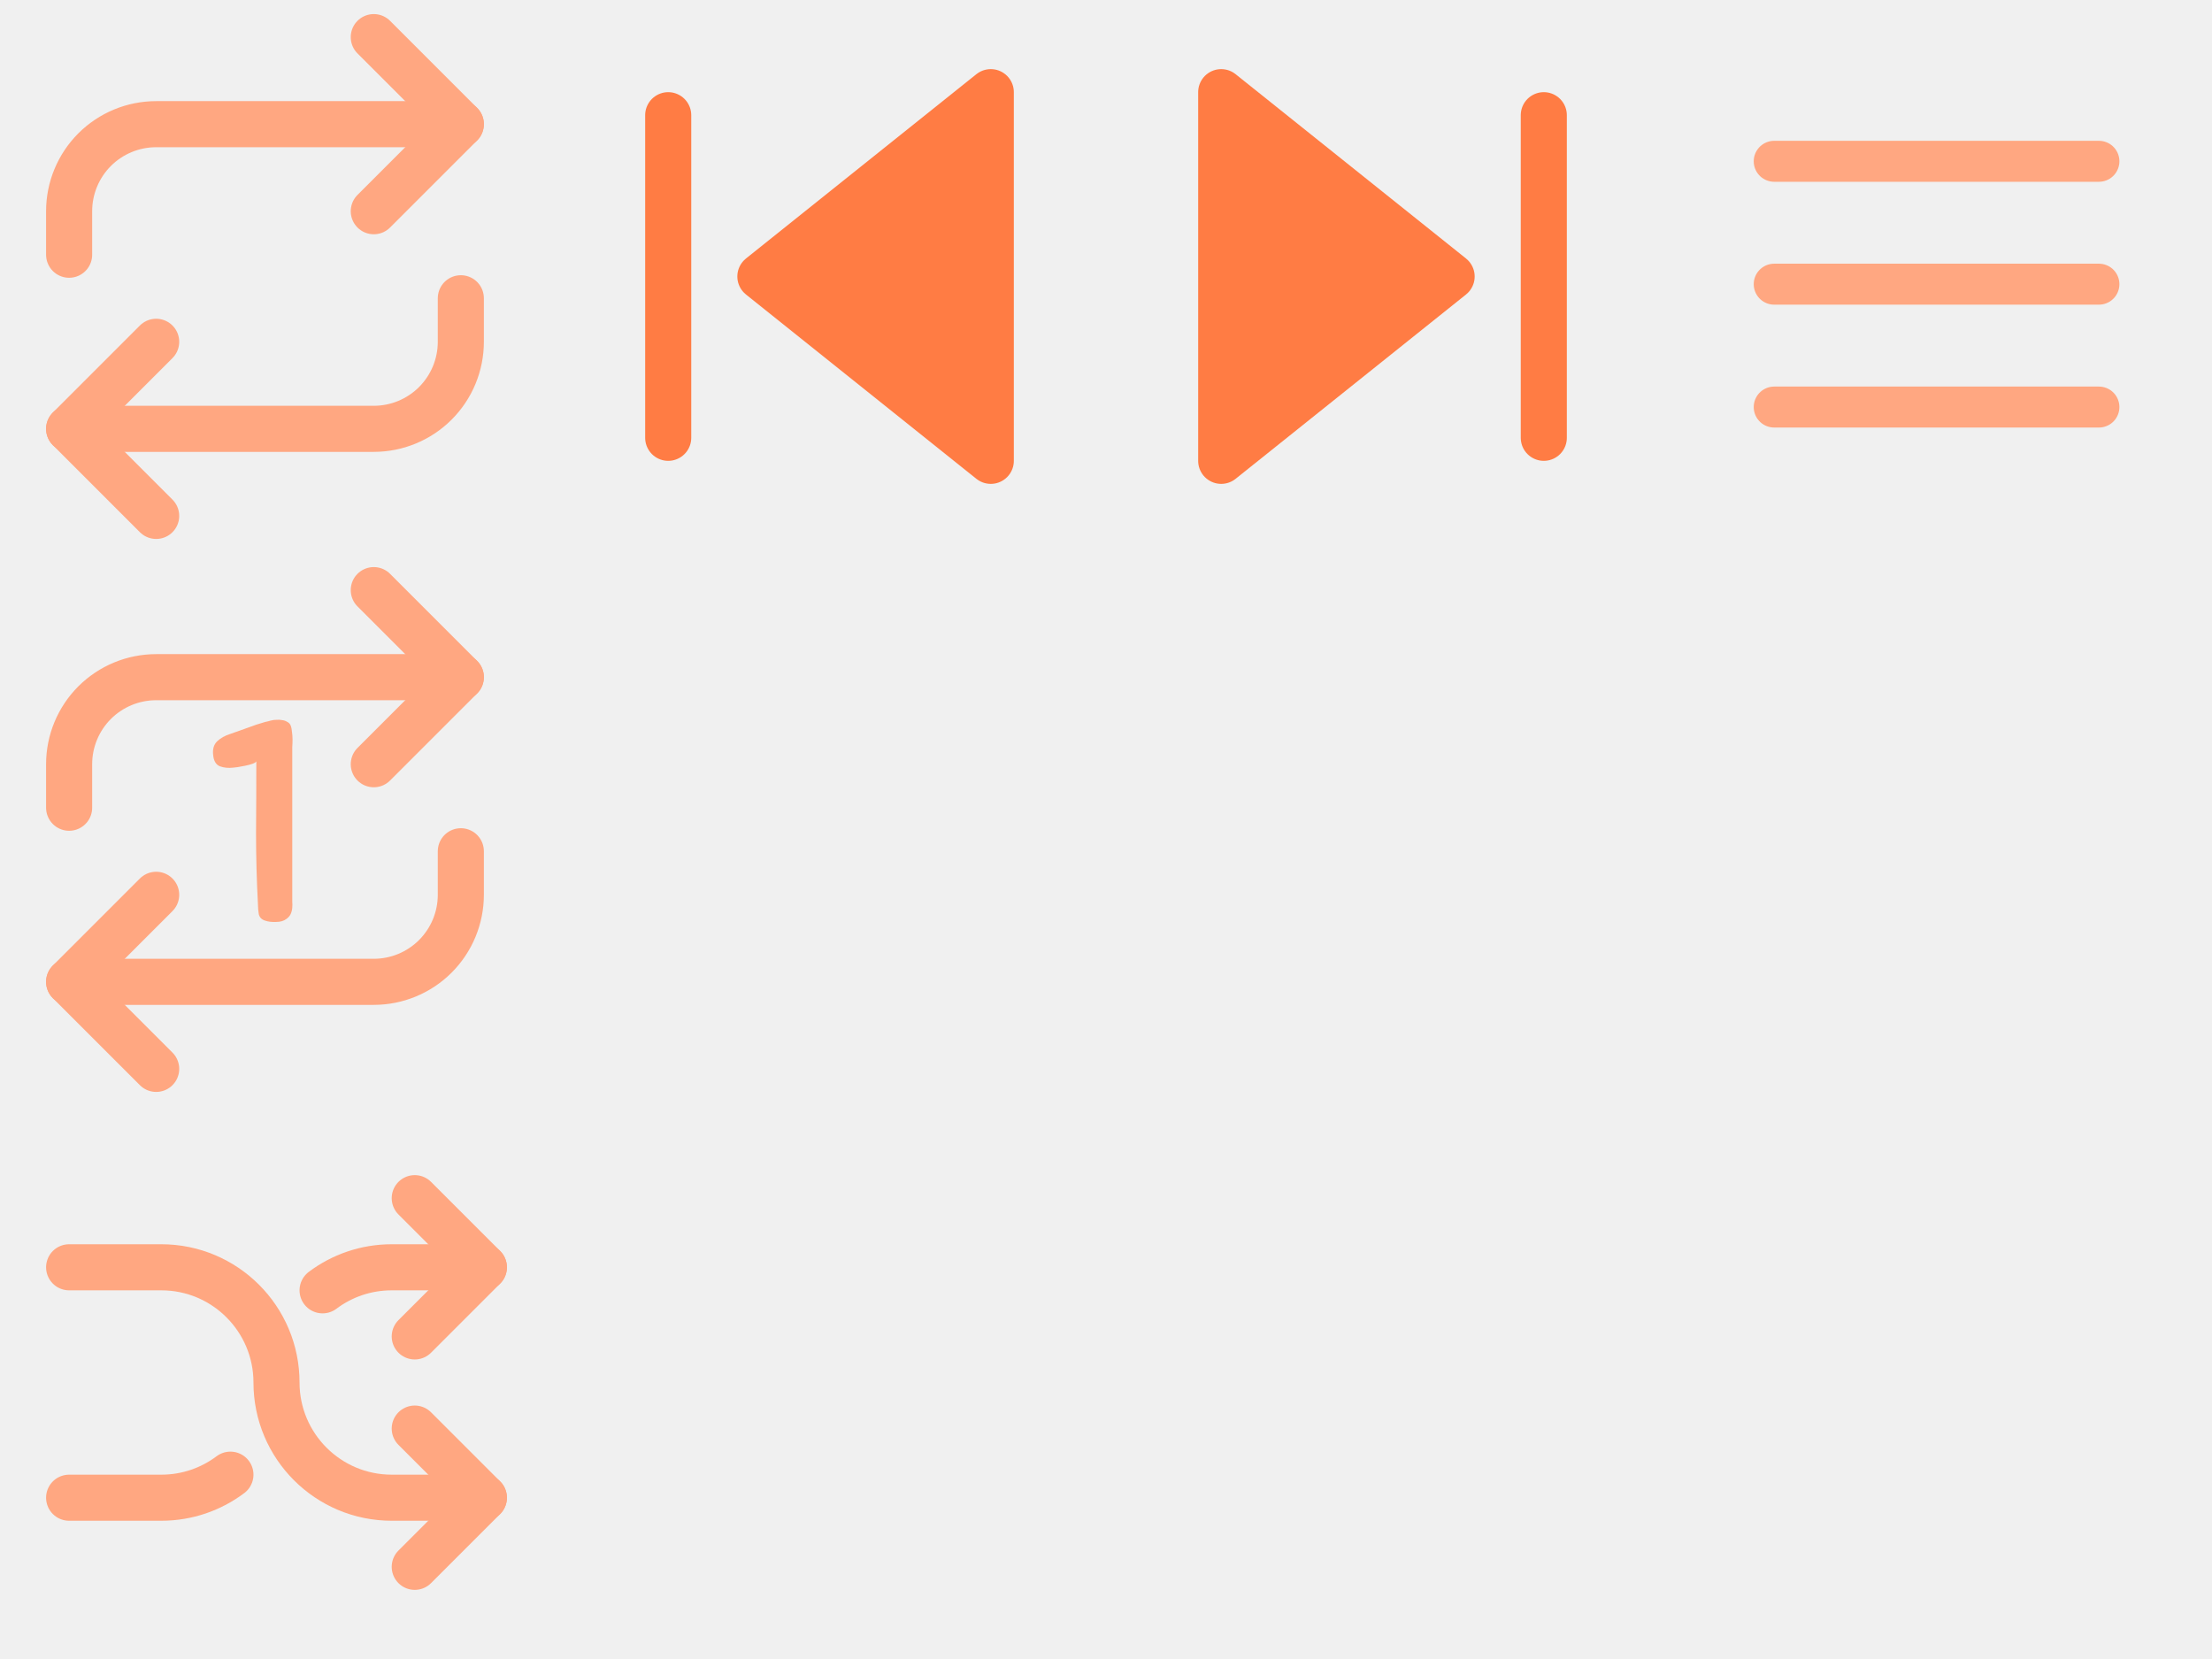
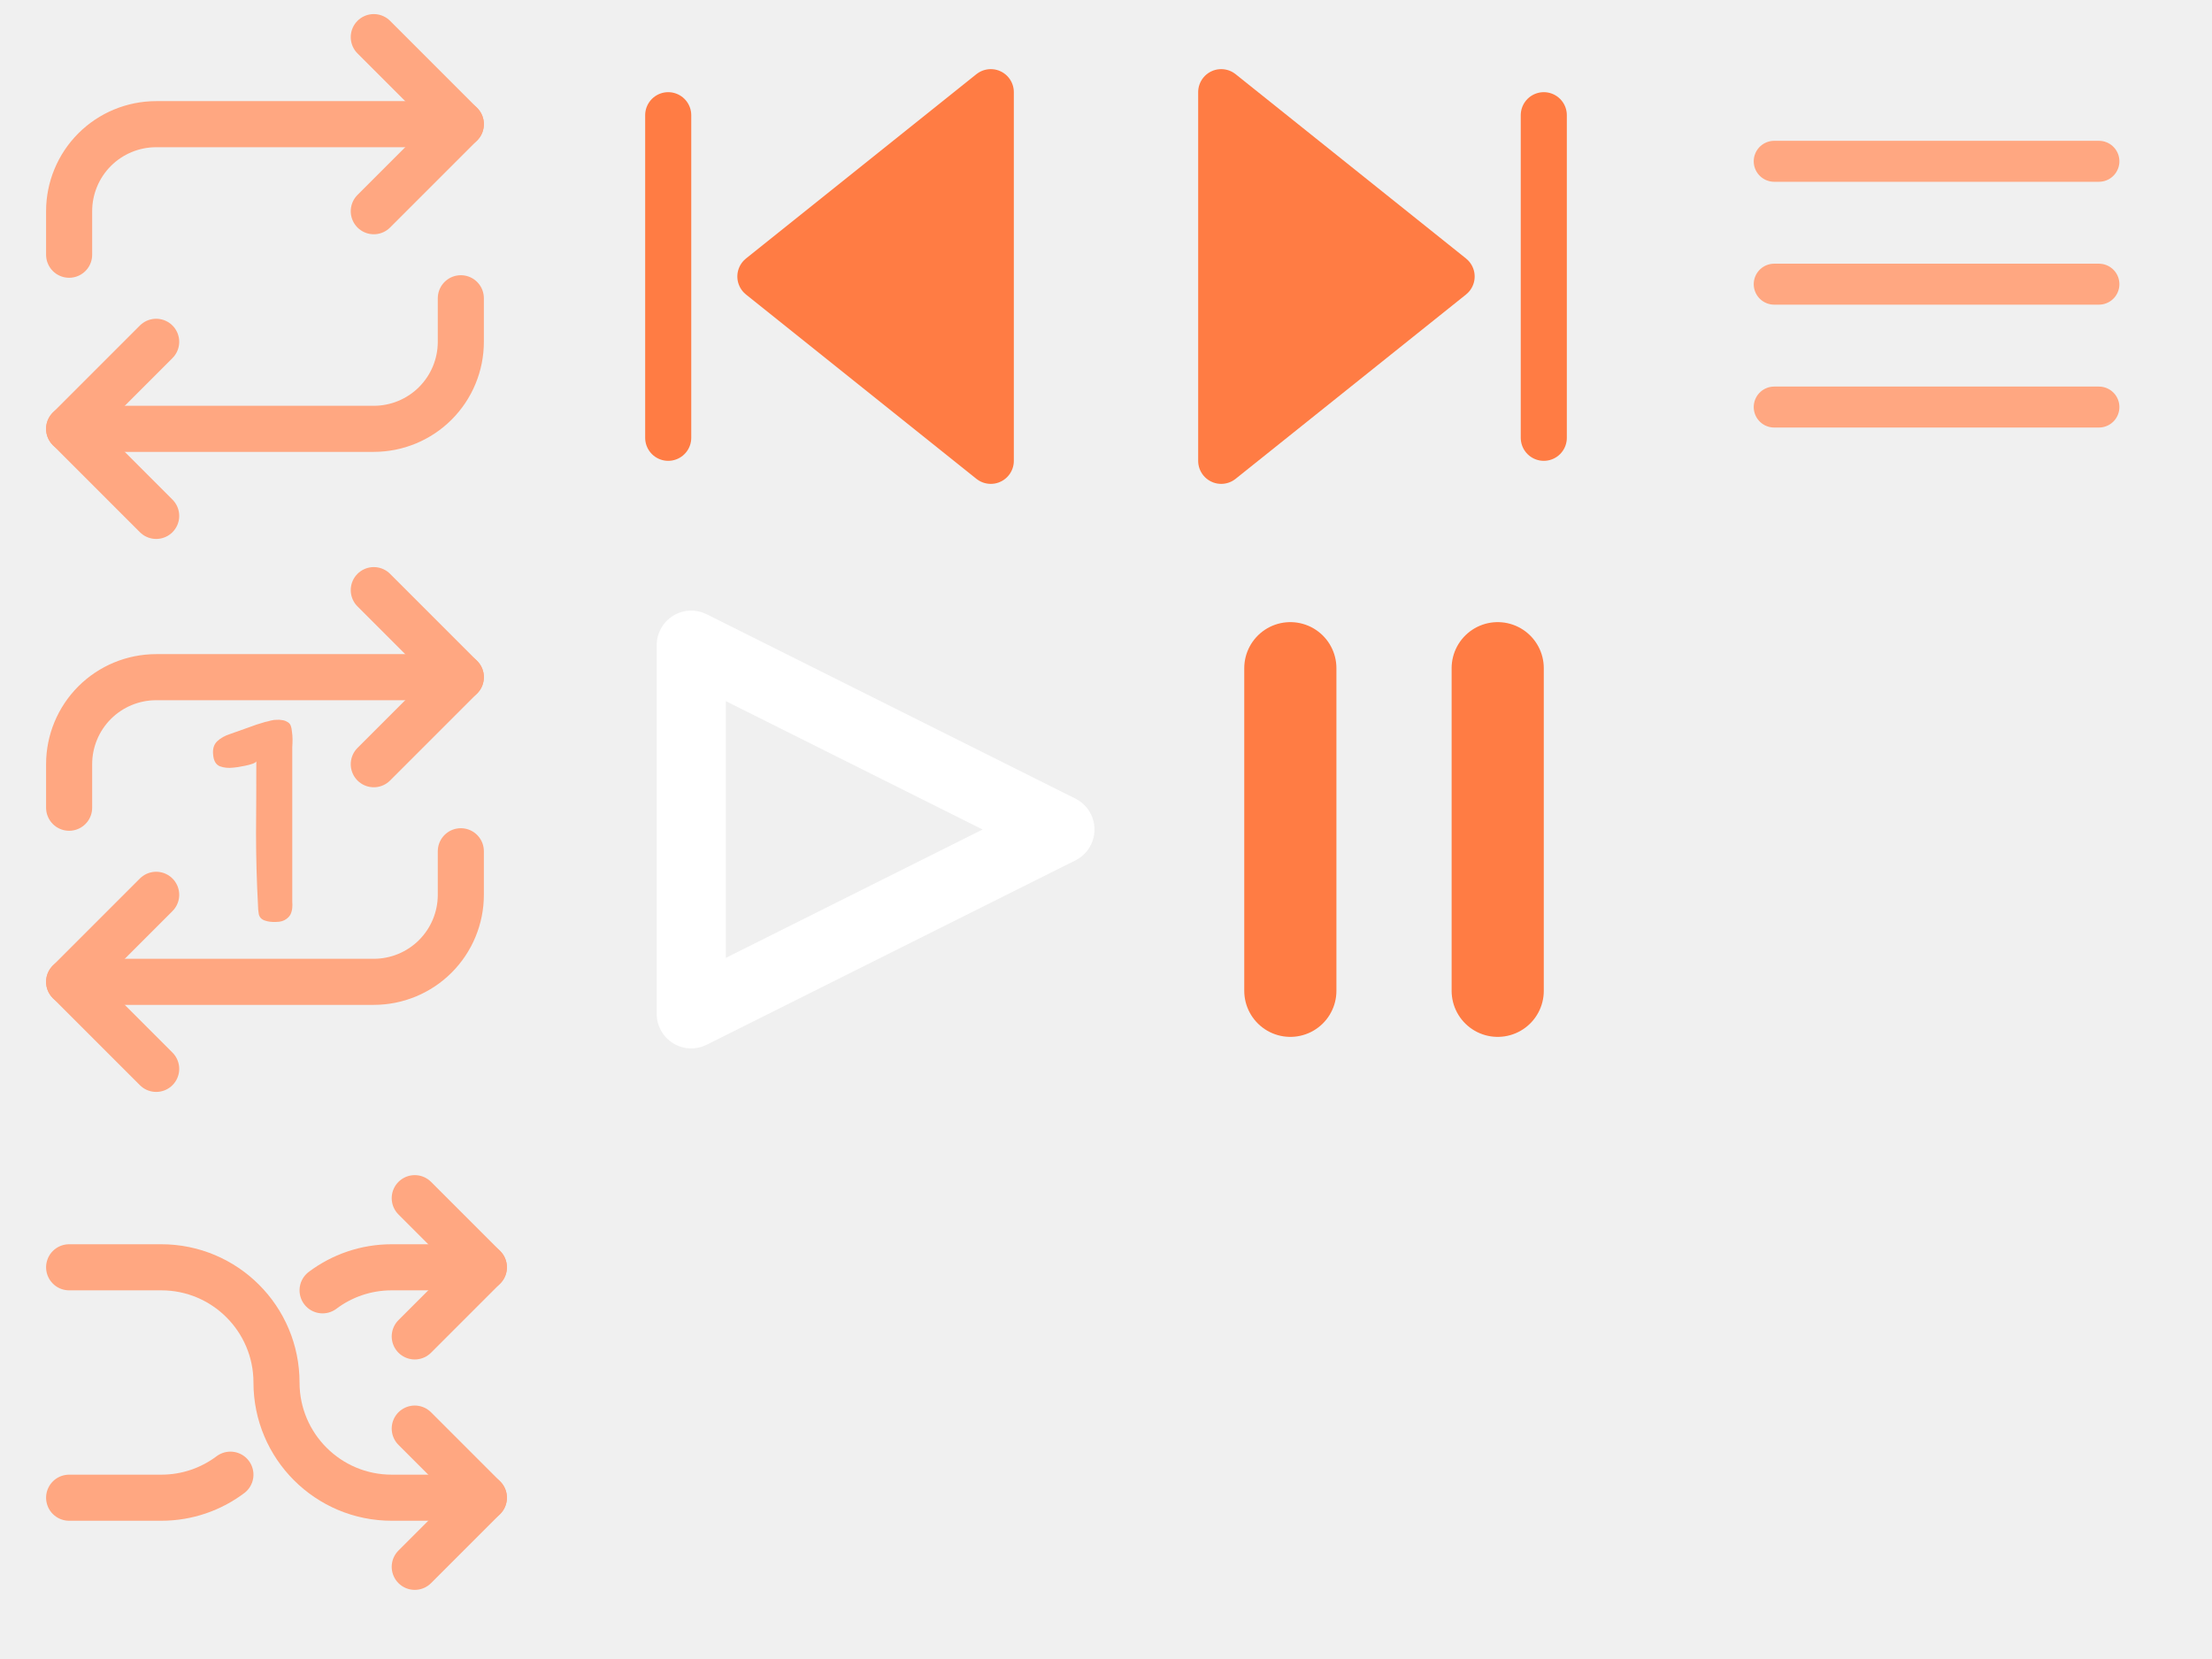
<svg xmlns="http://www.w3.org/2000/svg" width="96" height="72" viewBox="0 0 96 72" fill="none">
  <g clip-path="url(#clip0_26_1168)">
    <g clip-path="url(#clip1_26_1168)">
      <path d="M53 4L63 12L53 20V4Z" fill="#FF7C44" stroke="#FF7C44" stroke-width="2" stroke-linecap="round" stroke-linejoin="round" />
      <path d="M67 5V19" stroke="#FF7C44" stroke-width="2" stroke-linecap="round" stroke-linejoin="round" />
    </g>
  </g>
+   <path d="M56 29V43" stroke="#FF7C44" stroke-width="4" stroke-linecap="round" stroke-linejoin="round" />
+   <path d="M65 29V43" stroke="#FF7C44" stroke-width="4" stroke-linecap="round" stroke-linejoin="round" />
+   <path d="M30 28L46 36L30 44V28Z" stroke="white" stroke-width="3" stroke-linecap="round" stroke-linejoin="round" />
  <g clip-path="url(#clip2_26_1168)">
    <path d="M16.222 1.611L20 5.389L16.222 9.167" stroke="#FFA781" stroke-width="2" stroke-linecap="round" stroke-linejoin="round" />
    <path d="M3 11.055V9.166C3 8.165 3.398 7.204 4.106 6.495C4.815 5.787 5.776 5.389 6.778 5.389H20" stroke="#FFA781" stroke-width="2" stroke-linecap="round" stroke-linejoin="round" />
    <path d="M6.778 22.39L3 18.612L6.778 14.834" stroke="#FFA781" stroke-width="2" stroke-linecap="round" stroke-linejoin="round" />
    <path d="M20 12.944V14.833C20 15.835 19.602 16.796 18.893 17.505C18.185 18.213 17.224 18.611 16.222 18.611H3" stroke="#FFA781" stroke-width="2" stroke-linecap="round" stroke-linejoin="round" />
  </g>
  <g clip-path="url(#clip3_26_1168)">
    <path d="M18 68L21 65L18 62" stroke="#FFA781" stroke-width="2" stroke-linecap="round" stroke-linejoin="round" />
    <path d="M18 52L21 55L18 58" stroke="#FFA781" stroke-width="2" stroke-linecap="round" stroke-linejoin="round" />
    <path d="M21 55H17C15.874 55 14.836 55.372 14 56M3 65H7C8.126 65 9.164 64.628 10 64" stroke="#FFA781" stroke-width="2" stroke-linecap="round" stroke-linejoin="round" />
    <path d="M3 55H7C9.761 55 12 57.239 12 60C12 62.761 14.239 65 17 65H21" stroke="#FFA781" stroke-width="2" stroke-linecap="round" stroke-linejoin="round" />
  </g>
  <g clip-path="url(#clip4_26_1168)">
    <path d="M16.222 25.611L20 29.389L16.222 33.167" stroke="#FFA781" stroke-width="2" stroke-linecap="round" stroke-linejoin="round" />
    <path d="M3 35.055V33.166C3 32.164 3.398 31.204 4.106 30.495C4.815 29.787 5.776 29.389 6.778 29.389H20" stroke="#FFA781" stroke-width="2" stroke-linecap="round" stroke-linejoin="round" />
    <path d="M6.778 46.389L3 42.612L6.778 38.834" stroke="#FFA781" stroke-width="2" stroke-linecap="round" stroke-linejoin="round" />
    <path d="M20 36.944V38.833C20 39.835 19.602 40.796 18.893 41.505C18.185 42.213 17.224 42.611 16.222 42.611H3" stroke="#FFA781" stroke-width="2" stroke-linecap="round" stroke-linejoin="round" />
    <path d="M11.496 31.336C11.552 31.32 11.604 31.308 11.652 31.3C11.7 31.284 11.748 31.272 11.796 31.264C11.852 31.248 11.92 31.24 12 31.24C12.088 31.232 12.168 31.236 12.24 31.252C12.32 31.26 12.392 31.284 12.456 31.324C12.528 31.356 12.58 31.408 12.612 31.48C12.644 31.56 12.664 31.656 12.672 31.768C12.688 31.872 12.696 31.98 12.696 32.092C12.696 32.204 12.692 32.316 12.684 32.428C12.684 32.532 12.684 32.628 12.684 32.716V38.848C12.684 38.936 12.684 39.028 12.684 39.124C12.692 39.212 12.692 39.304 12.684 39.4C12.676 39.496 12.652 39.588 12.612 39.676C12.572 39.756 12.512 39.824 12.432 39.88C12.32 39.968 12.168 40.012 11.976 40.012C11.792 40.02 11.632 40 11.496 39.952C11.352 39.904 11.264 39.812 11.232 39.676C11.208 39.54 11.196 39.404 11.196 39.268C11.14 38.212 11.112 37.18 11.112 36.172C11.12 35.156 11.124 34.112 11.124 33.04C11.108 33.08 11.052 33.116 10.956 33.148C10.868 33.18 10.764 33.208 10.644 33.232C10.532 33.256 10.424 33.276 10.32 33.292C10.216 33.308 10.148 33.316 10.116 33.316C9.908 33.34 9.716 33.32 9.54 33.256C9.372 33.184 9.276 33.024 9.252 32.776C9.22 32.52 9.276 32.32 9.42 32.176C9.572 32.032 9.764 31.924 9.996 31.852C10.252 31.764 10.5 31.676 10.74 31.588C10.988 31.492 11.24 31.408 11.496 31.336Z" fill="#FFA781" />
  </g>
  <g clip-path="url(#clip5_26_1168)">
    <path d="M43 20L33 12L43 4L43 20Z" fill="#FF7C44" stroke="#FF7C44" stroke-width="2" stroke-linecap="round" stroke-linejoin="round" />
    <path d="M29 19L29 5" stroke="#FF7C44" stroke-width="2" stroke-linecap="round" stroke-linejoin="round" />
  </g>
  <path d="M77 12.333H91.092" stroke="#FFA781" stroke-width="1.778" stroke-linecap="round" stroke-linejoin="round" />
  <path d="M77 7H91.092" stroke="#FFA781" stroke-width="1.778" stroke-linecap="round" stroke-linejoin="round" />
  <path d="M77 17.666H91.092" stroke="#FFA781" stroke-width="1.778" stroke-linecap="round" stroke-linejoin="round" />
  <defs>
    <clipPath id="clip0_26_1168">
      <rect width="24" height="24" fill="white" transform="translate(48)" />
    </clipPath>
    <clipPath id="clip1_26_1168">
      <rect width="24" height="24" fill="white" transform="translate(48)" />
    </clipPath>
    <clipPath id="clip2_26_1168">
      <rect width="24" height="24" fill="white" />
    </clipPath>
    <clipPath id="clip3_26_1168">
      <rect width="24" height="24" fill="white" transform="translate(1 48)" />
    </clipPath>
    <clipPath id="clip4_26_1168">
      <rect width="24" height="24" fill="white" transform="translate(0 24)" />
    </clipPath>
    <clipPath id="clip5_26_1168">
      <rect width="24" height="24" fill="white" transform="translate(24)" />
    </clipPath>
  </defs>
</svg>
